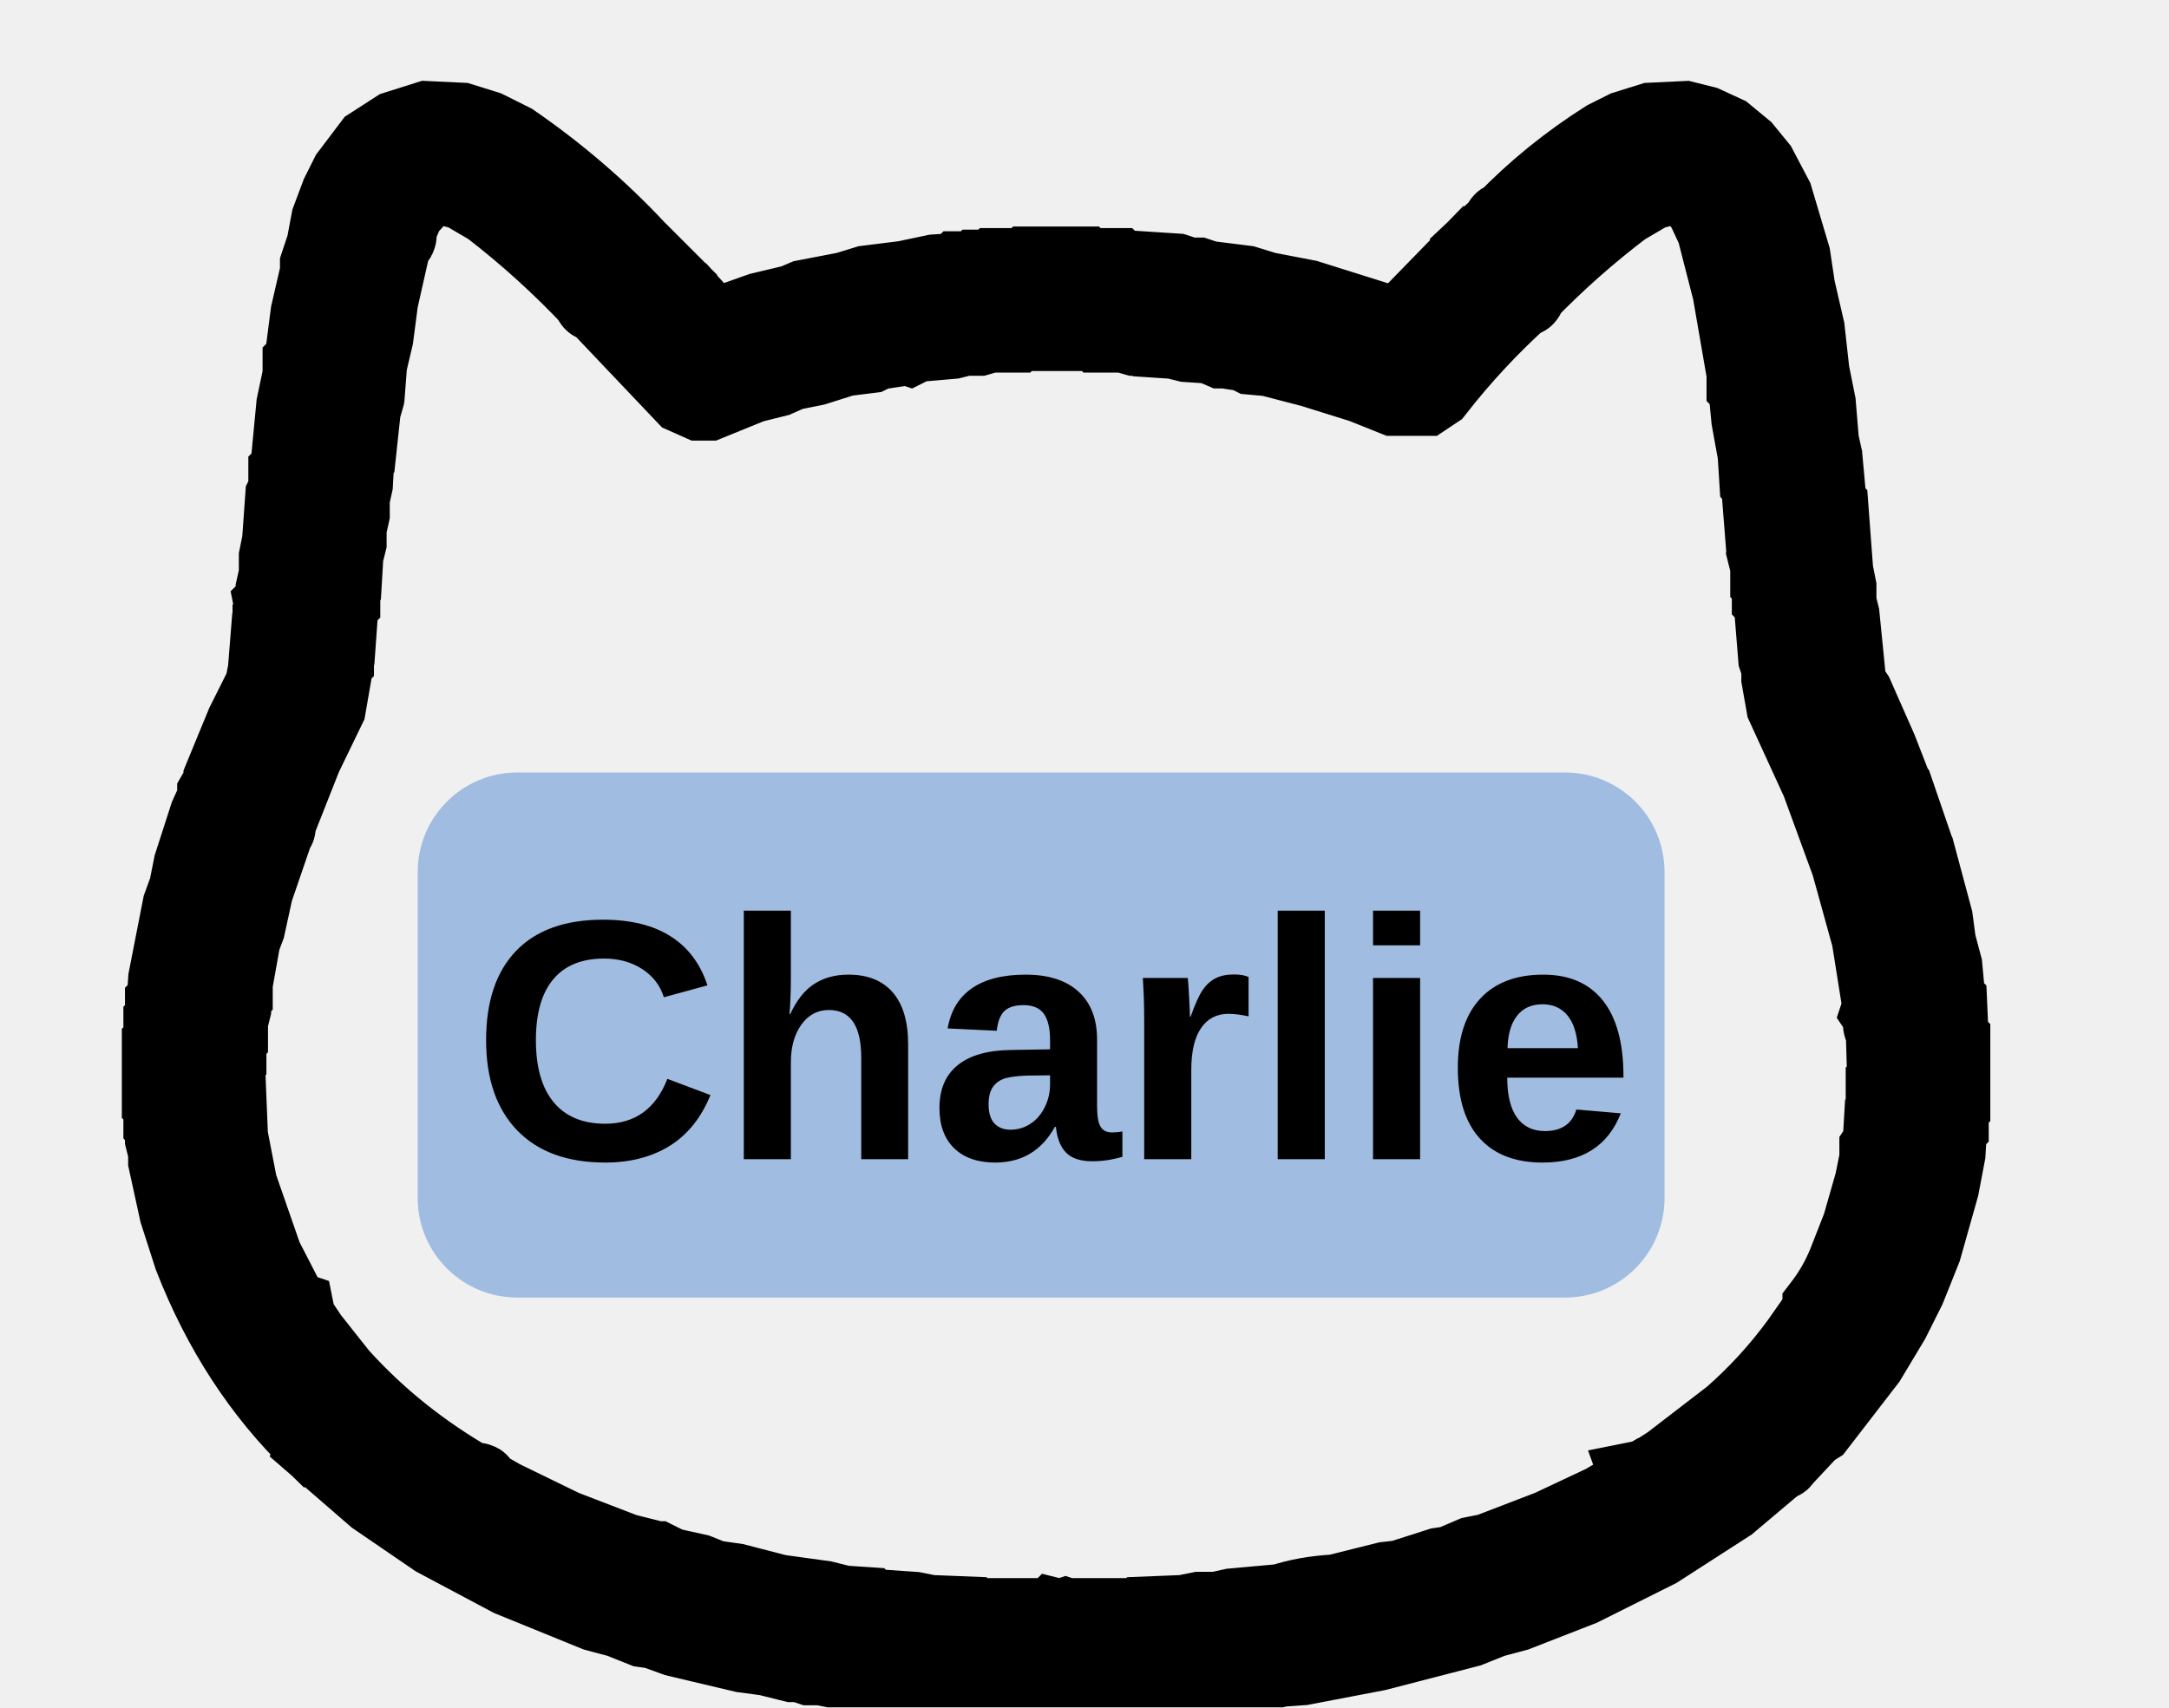
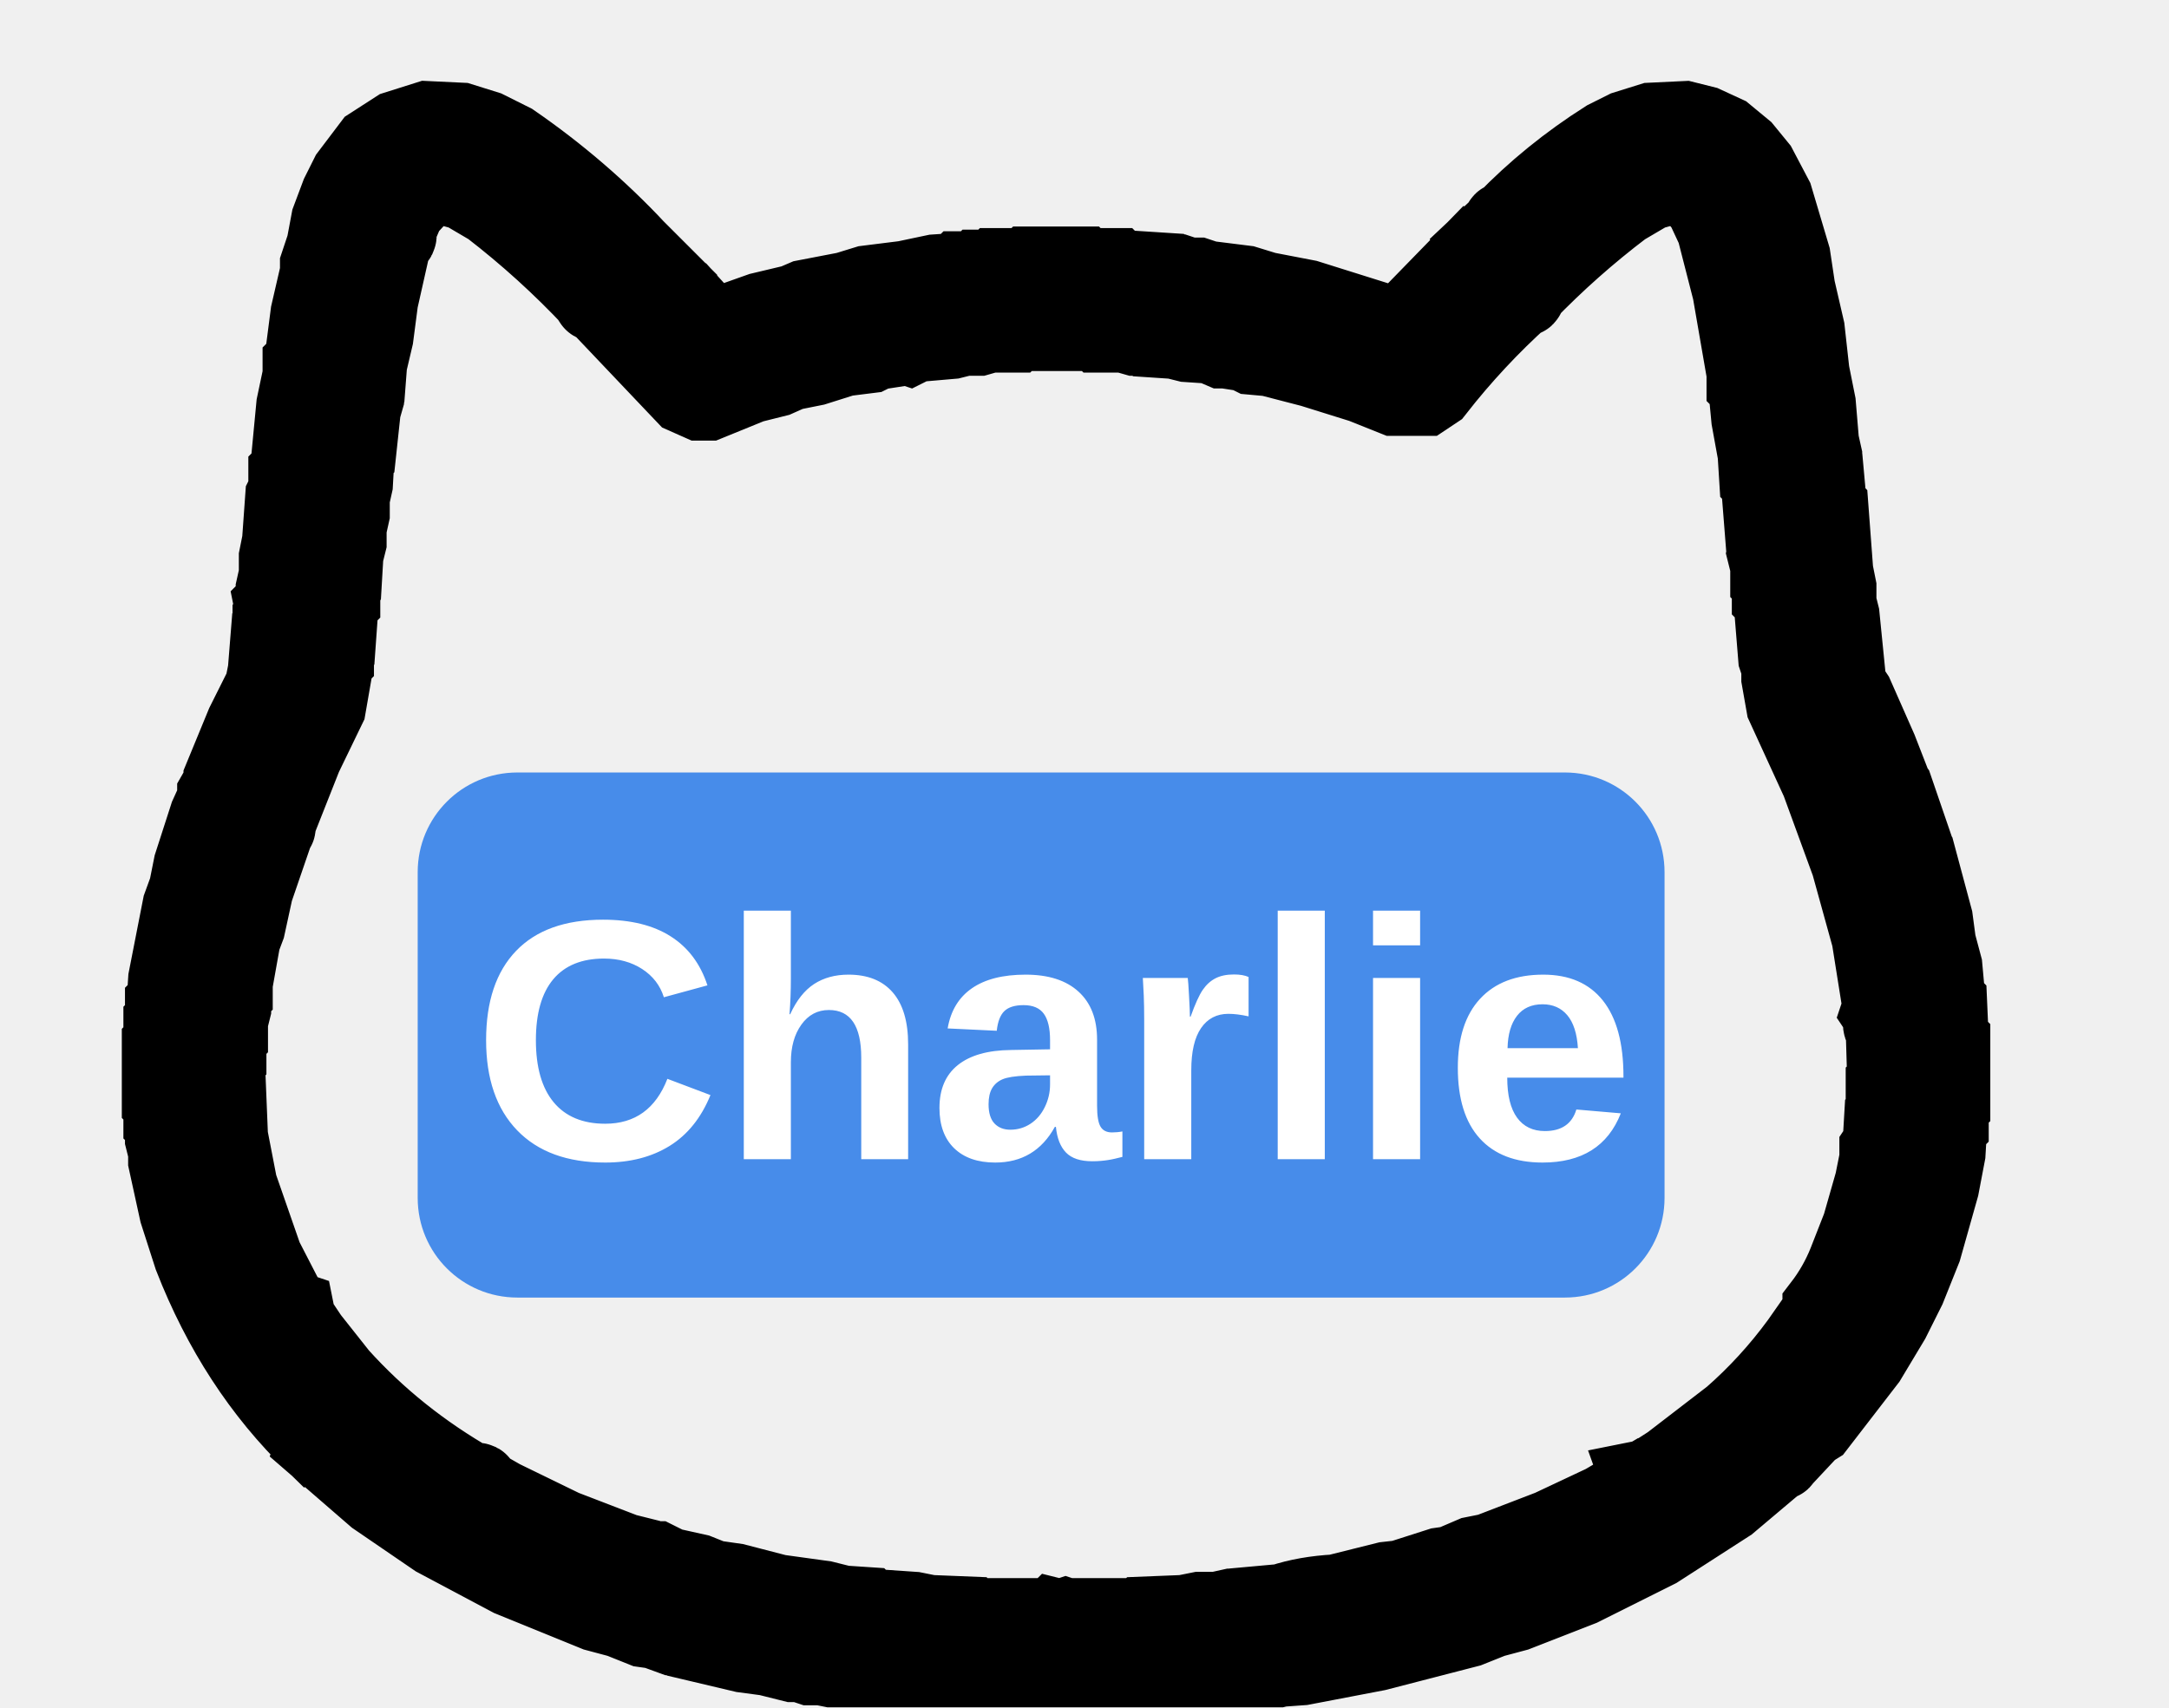
<svg xmlns="http://www.w3.org/2000/svg" width="550" height="433" xml:space="preserve" overflow="hidden">
  <g transform="translate(-3300 -1886)">
    <path d="M218.304 30.871 226.723 31.272 233.138 33.277 239.553 36.484C251.1 44.449 261.591 53.47 271.026 63.547 270.839 64.161 271.039 64.362 271.627 64.148L281.45 73.971 281.45 74.572 282.653 75.174 290.471 83.793 302.899 79.383 311.319 77.379 314.125 76.176 324.549 74.171 329.761 72.568 339.384 71.365 347.001 69.761 353.015 69.36 353.416 68.959 357.826 68.959 358.227 68.558 362.236 68.558 362.637 68.157 370.656 68.157 371.057 67.756 384.287 67.756 384.688 68.157 392.707 68.157 393.108 68.558 405.536 69.36 405.937 69.761 408.744 69.761 411.149 70.563 413.555 70.563 415.96 71.365 425.583 72.568 430.795 74.171 441.219 76.176 465.475 83.793 468.682 79.584 483.717 64.148C484.33 64.362 484.531 64.161 484.318 63.547L491.134 57.132C490.946 56.544 491.146 56.343 491.735 56.531 499.353 48.645 507.905 41.696 517.395 35.682L522.206 33.277 528.621 31.272 537.04 30.871 541.851 32.074 547.063 34.48 551.674 38.288 555.282 42.699 559.291 50.316 563.702 65.15 564.904 73.169 567.31 83.593 568.513 94.418 570.116 102.437 570.918 112.059 571.72 115.667 571.72 119.275 572.121 119.676 572.923 128.497 573.324 128.898 574.527 144.935 575.328 148.944 575.328 152.953 576.13 156.161 577.734 172.198 578.135 174.202 579.739 176.608 585.753 190.239 588.559 197.456 588.559 198.659 589.762 200.262 594.573 214.295 594.573 215.498 595.375 216.7 599.785 233.138 600.587 239.152 602.19 245.166 602.992 253.986 603.393 254.387 603.794 263.609 604.195 264.01 604.195 280.047 603.794 280.448 603.794 285.259 603.393 285.66 602.992 292.475 601.389 300.895 596.978 316.531 592.969 326.554 588.96 334.573 582.946 344.596 570.116 361.234 568.513 362.236 562.699 368.451 561.296 369.453C561.509 370.068 561.308 370.268 560.695 370.054L547.865 380.879 529.823 392.506 510.579 402.129 494.141 408.543 488.127 410.147 482.113 412.553 458.859 418.566 440.016 422.175 434.403 422.576 431.196 423.378 427.988 423.378 421.974 424.58 409.546 425.382 409.145 425.783 393.91 426.184 393.509 426.585 362.236 426.585 361.835 426.184 353.416 426.184 353.015 425.783 346.199 425.783 345.798 425.382 341.789 425.382 341.388 424.981 336.978 424.981 336.577 424.58 330.162 424.179 329.761 423.779 324.148 423.378 318.135 422.175 315.328 422.175 312.923 421.373 310.918 421.373 304.503 419.769 298.489 418.967 283.254 415.359 282.051 414.557 280.448 414.557 276.037 412.953 273.231 412.553 267.217 410.147 261.203 408.543 239.553 399.723 220.71 389.7 205.474 379.276 190.44 366.246C190.653 365.658 190.453 365.457 189.838 365.644 176.661 352.895 166.438 337.192 159.168 318.535L155.559 307.31 152.753 294.48 152.753 292.074 151.951 288.867 151.951 284.858 151.55 284.457 151.55 279.646 151.149 279.245 151.149 265.212 151.55 264.811 151.55 259.599 151.951 259.198 151.951 254.788 152.352 254.387 152.753 248.373 156.361 229.931 157.965 225.521 159.168 219.507 163.177 207.078 165.181 202.668 165.181 201.465 166.785 198.659 166.785 197.456 172.398 183.824 177.209 174.202 178.011 170.193 178.813 160.17 179.214 159.769 179.214 156.561 180.016 155.359 179.615 153.354 180.016 152.953 180.016 149.345 180.818 145.736 180.818 141.326 181.619 137.317 182.421 126.091 183.223 124.487 183.223 120.077 183.624 119.676 185.228 102.837 186.831 95.22 186.831 92.413 187.232 92.013 188.836 79.584 191.242 69.16 191.242 67.155 192.845 62.344 194.048 55.929 196.454 49.514 198.859 44.703 204.472 37.286 210.686 33.277 218.304 30.871ZM219.707 46.908 216.901 48.111 212.491 52.922 210.085 58.535C210.62 59.871 210.352 60.406 209.283 60.139L205.675 76.176 204.472 85.397 202.868 92.213 202.467 97.425 202.067 97.826 202.067 101.033 201.265 103.84 200.062 115.066 199.661 115.467 199.26 122.683 198.458 126.292 198.458 130.301 197.656 133.909 197.656 137.518 196.855 140.725 196.454 147.541 196.053 147.942 196.053 152.352 195.652 152.753 194.85 163.979 194.449 164.38 194.449 167.186 194.048 167.587 194.048 169.993 192.444 179.214 186.43 191.643 179.615 208.882C179.882 209.952 179.615 210.352 178.813 210.085L178.813 211.689 174.002 225.721 171.997 234.942 170.794 238.15 168.79 249.376 168.79 251.781 168.389 252.182 168.389 255.791 167.587 258.998 167.587 262.606 167.186 263.007 167.186 268.219 166.785 268.62 167.587 288.266 169.993 300.694 176.407 319.137 183.223 332.367 184.426 332.768 184.827 334.773 188.034 339.584 195.652 349.206C205.274 359.898 216.633 368.985 229.73 376.469 231.067 375.935 231.602 376.202 231.334 377.271L236.947 380.479 252.583 388.096 268.219 394.11 273.03 395.313 274.233 396.115 276.238 396.115 279.445 397.718 286.662 399.322 290.671 400.926 296.284 401.728 307.109 404.534 318.736 406.138 323.547 407.341 329.561 407.741 329.962 408.142 341.589 408.944 345.598 409.746 355.621 410.147 356.022 410.548 371.257 410.548 371.658 410.949 376.87 410.949 377.271 410.548 378.875 410.949 380.078 410.548 381.28 410.949C382.884 411.482 383.953 411.35 384.488 410.548L399.723 410.548 400.124 410.147 410.147 409.746 414.156 408.944 418.566 408.944 422.175 408.142 425.783 408.142 426.184 407.741 435.004 406.94C439.014 405.605 443.556 404.803 448.636 404.534L461.466 401.327 465.074 400.926 475.097 397.718 477.903 397.317 483.516 394.912 487.526 394.11 503.162 388.096 516.793 381.681 525.614 376.469C526.147 376.737 526.283 376.469 526.015 375.667L528.019 375.266 533.632 371.658 549.268 359.63C555.683 354.017 561.428 347.736 566.508 340.787L572.121 332.768 572.121 331.566C574.795 328.091 576.932 324.349 578.536 320.34L582.144 311.118 585.352 299.892 586.554 293.879 586.554 291.473 587.356 290.27 587.757 283.454 588.158 283.054 588.158 275.035 588.559 274.634 588.158 261.003C587.356 260.468 587.224 259.399 587.757 257.795L586.955 256.592 587.356 255.39 584.55 237.749 579.338 218.905 571.72 198.057 562.9 178.813 561.697 171.997 561.697 169.191 560.895 166.785 559.692 151.951 559.291 151.55 559.291 147.541 558.89 147.14 558.89 143.531 558.089 140.324 558.49 138.72 557.688 137.117 556.485 121.881 556.084 121.48 555.683 115.066 554.079 106.245 553.278 97.826 552.877 97.425 552.877 94.618 549.268 73.77 545.259 58.134 542.453 52.12 540.448 49.715C539.377 48.111 537.91 47.176 536.038 46.908L532.429 46.908 528.019 48.111 521.203 52.12C512.383 58.803 504.096 66.153 496.346 74.171 496.615 74.973 496.346 75.24 495.544 74.973 487.526 82.19 480.177 90.075 473.493 98.628L471.088 100.231 463.47 100.231 455.452 97.024 442.622 93.015 431.797 90.208 427.387 89.807 425.783 89.005 420.571 88.204 419.769 88.204 416.963 87.001 410.949 86.6 407.741 85.798 401.728 85.397 401.327 84.996 397.718 84.996 394.912 84.194 388.898 84.194 388.497 83.793 367.248 83.793 366.847 84.194 360.833 84.194 358.027 84.996 354.418 84.996 351.211 85.798 341.99 86.6 340.386 87.402 339.183 87.001 337.179 87.803 331.966 88.605 330.363 89.406 323.948 90.208 316.33 92.614 310.316 93.817 306.708 95.42 300.293 97.024 289.468 101.434 287.464 101.434 283.855 99.831 261.404 76.176C260.602 76.443 260.334 76.309 260.602 75.775 252.583 67.222 243.896 59.337 234.542 52.12L227.726 48.111 223.316 46.908 219.707 46.908Z" stroke="#000000" stroke-width="20.619" transform="matrix(1.00028 0 0 1 3190.01 1886)" />
-     <path d="M3410.5 2107.17C3410.5 2095.75 3419.75 2086.5 3431.17 2086.5L3696.83 2086.5C3708.25 2086.5 3717.5 2095.75 3717.5 2107.17L3717.5 2189.83C3717.5 2201.25 3708.25 2210.5 3696.83 2210.5L3431.17 2210.5C3419.75 2210.5 3410.5 2201.25 3410.5 2189.83Z" stroke="#A1BCE1" stroke-width="9.167" stroke-linejoin="round" stroke-miterlimit="10" fill="#A1BCE1" fill-rule="evenodd" />
-     <text font-family="Arial,Arial_MSFontService,sans-serif" font-weight="700" font-size="87" transform="matrix(1 0 0 1 3419.7 2180)">Charlie</text>
+     <path d="M3410.5 2107.17C3410.5 2095.75 3419.75 2086.5 3431.17 2086.5L3696.83 2086.5C3708.25 2086.5 3717.5 2095.75 3717.5 2107.17L3717.5 2189.83C3717.5 2201.25 3708.25 2210.5 3696.83 2210.5L3431.17 2210.5C3419.75 2210.5 3410.5 2201.25 3410.5 2189.83Z" stroke="#478CEA" stroke-width="9.167" stroke-linejoin="round" stroke-miterlimit="10" fill="#478CEA" fill-rule="evenodd" />
+     <text fill="#FFFFFF" font-family="Arial,Arial_MSFontService,sans-serif" font-weight="700" font-size="87" transform="matrix(1 0 0 1 3419.7 2180)">Charlie</text>
  </g>
</svg>
